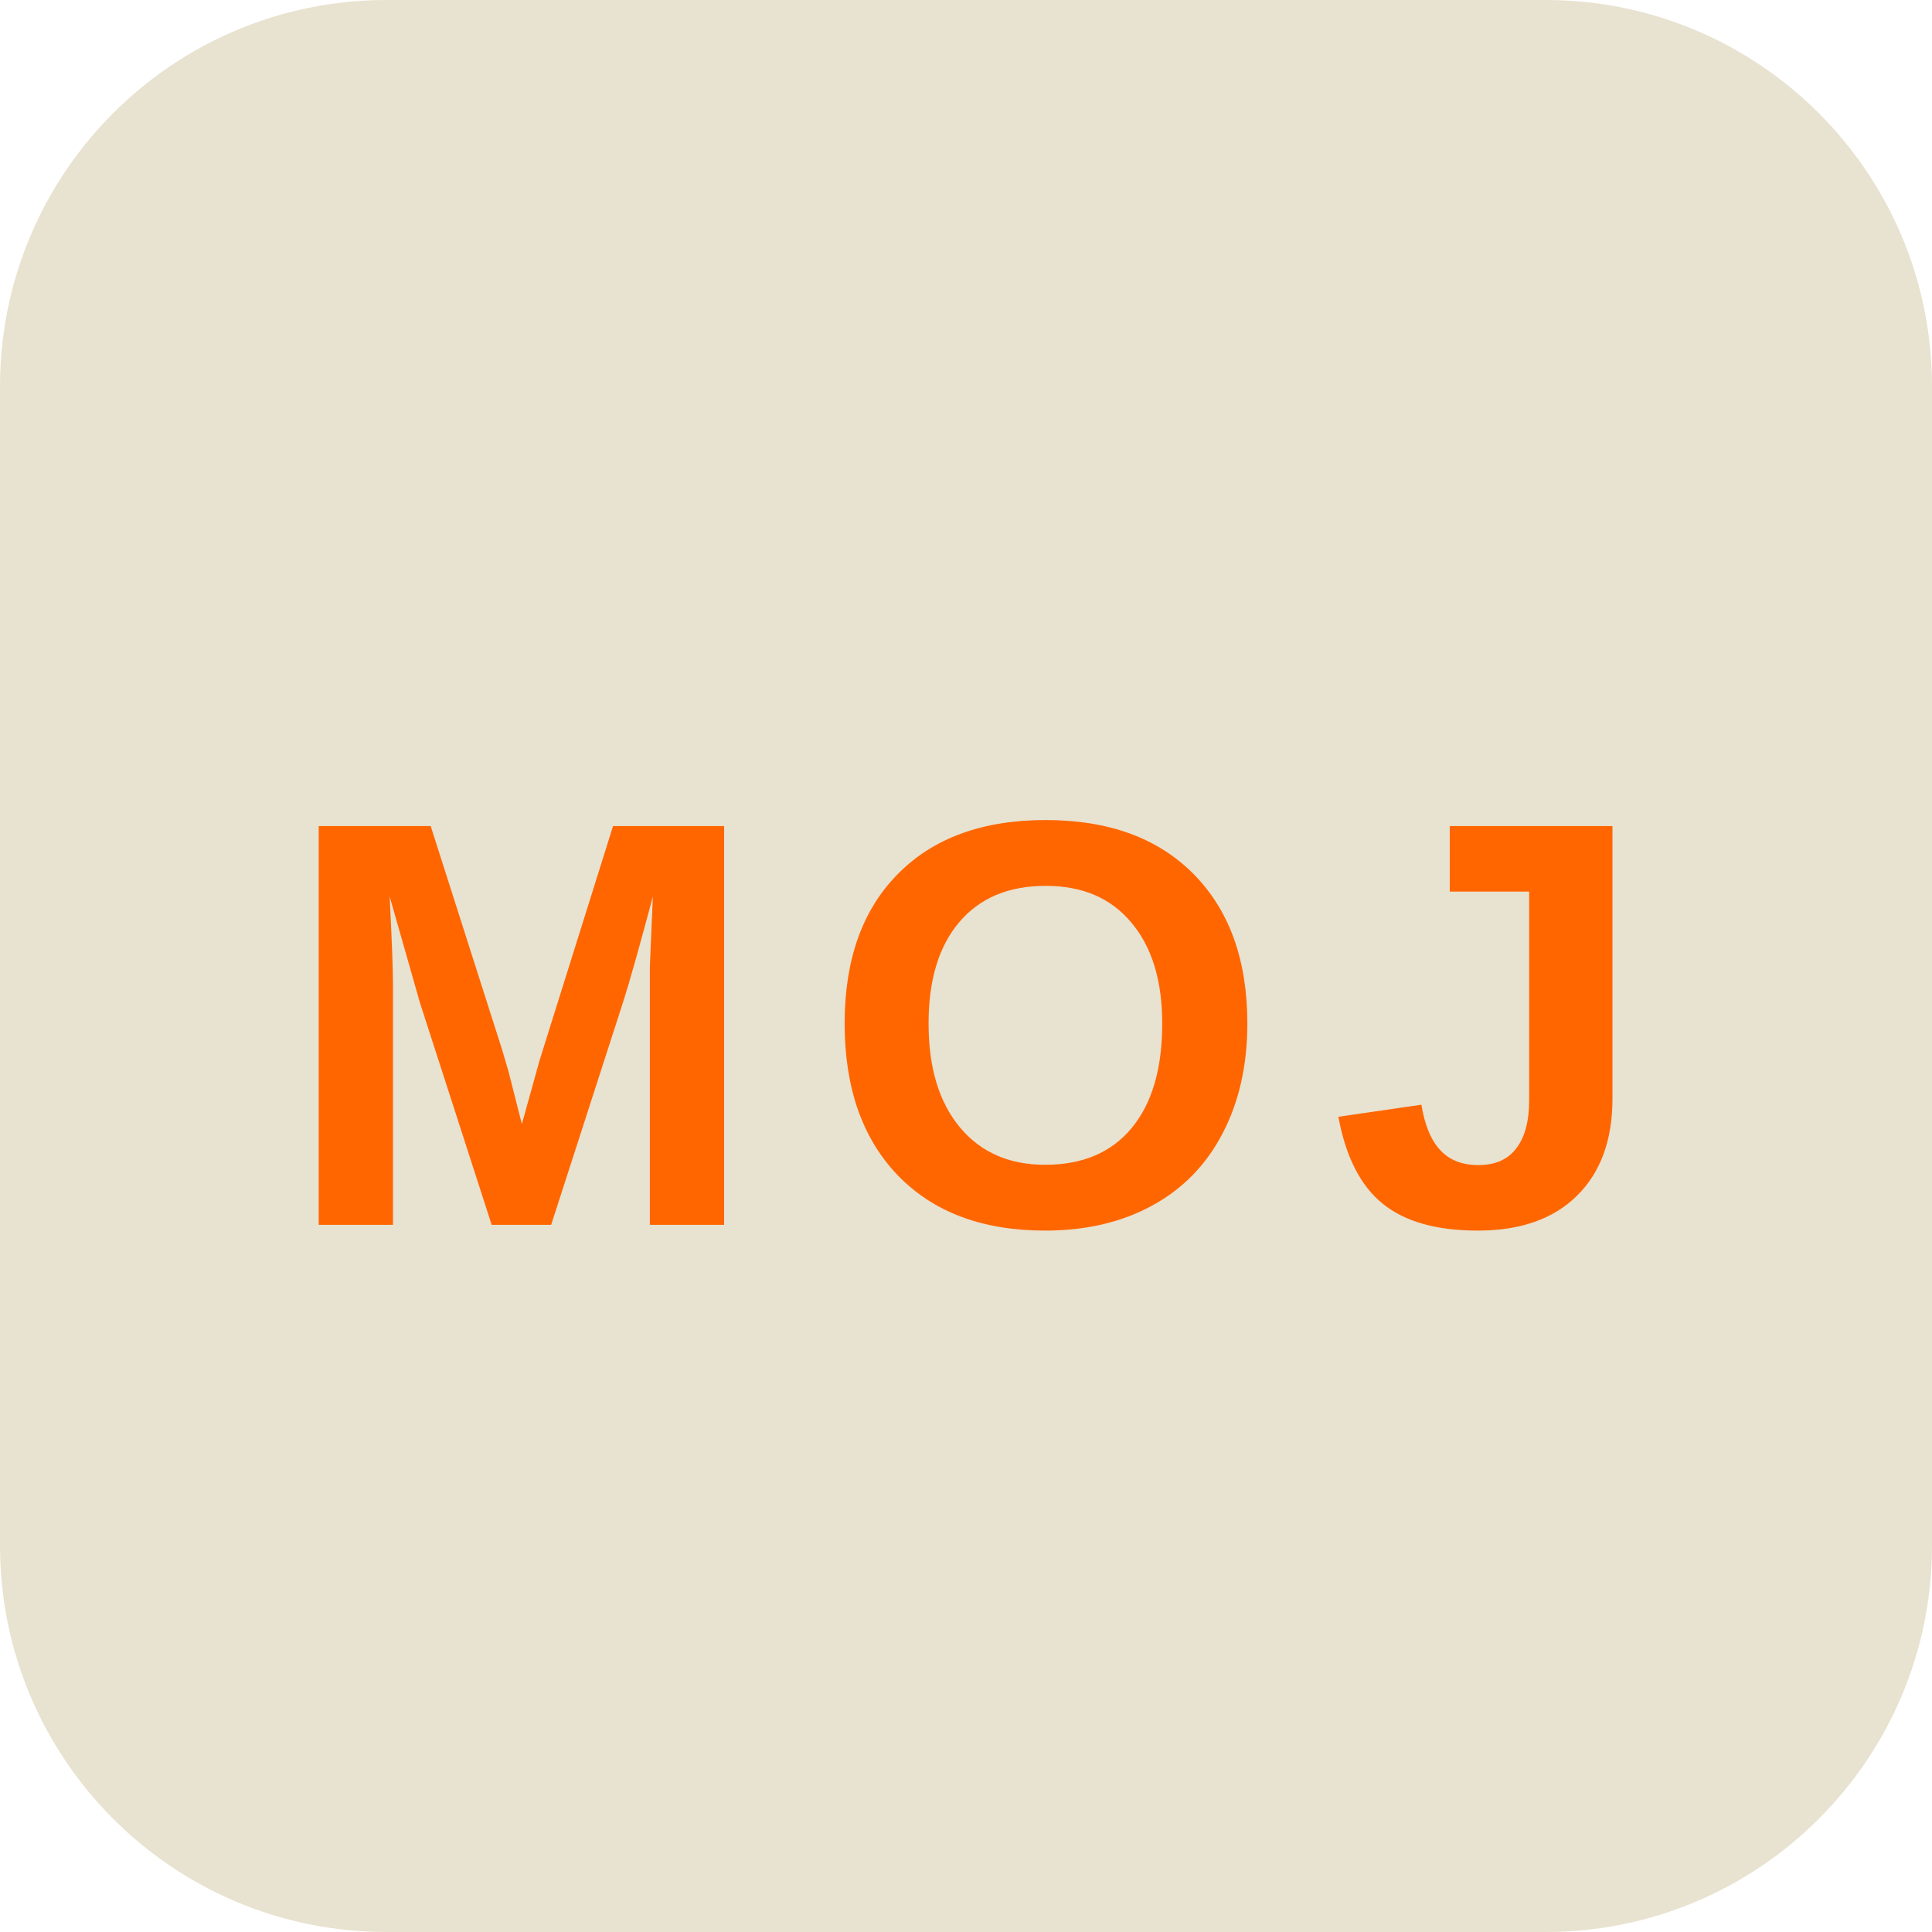
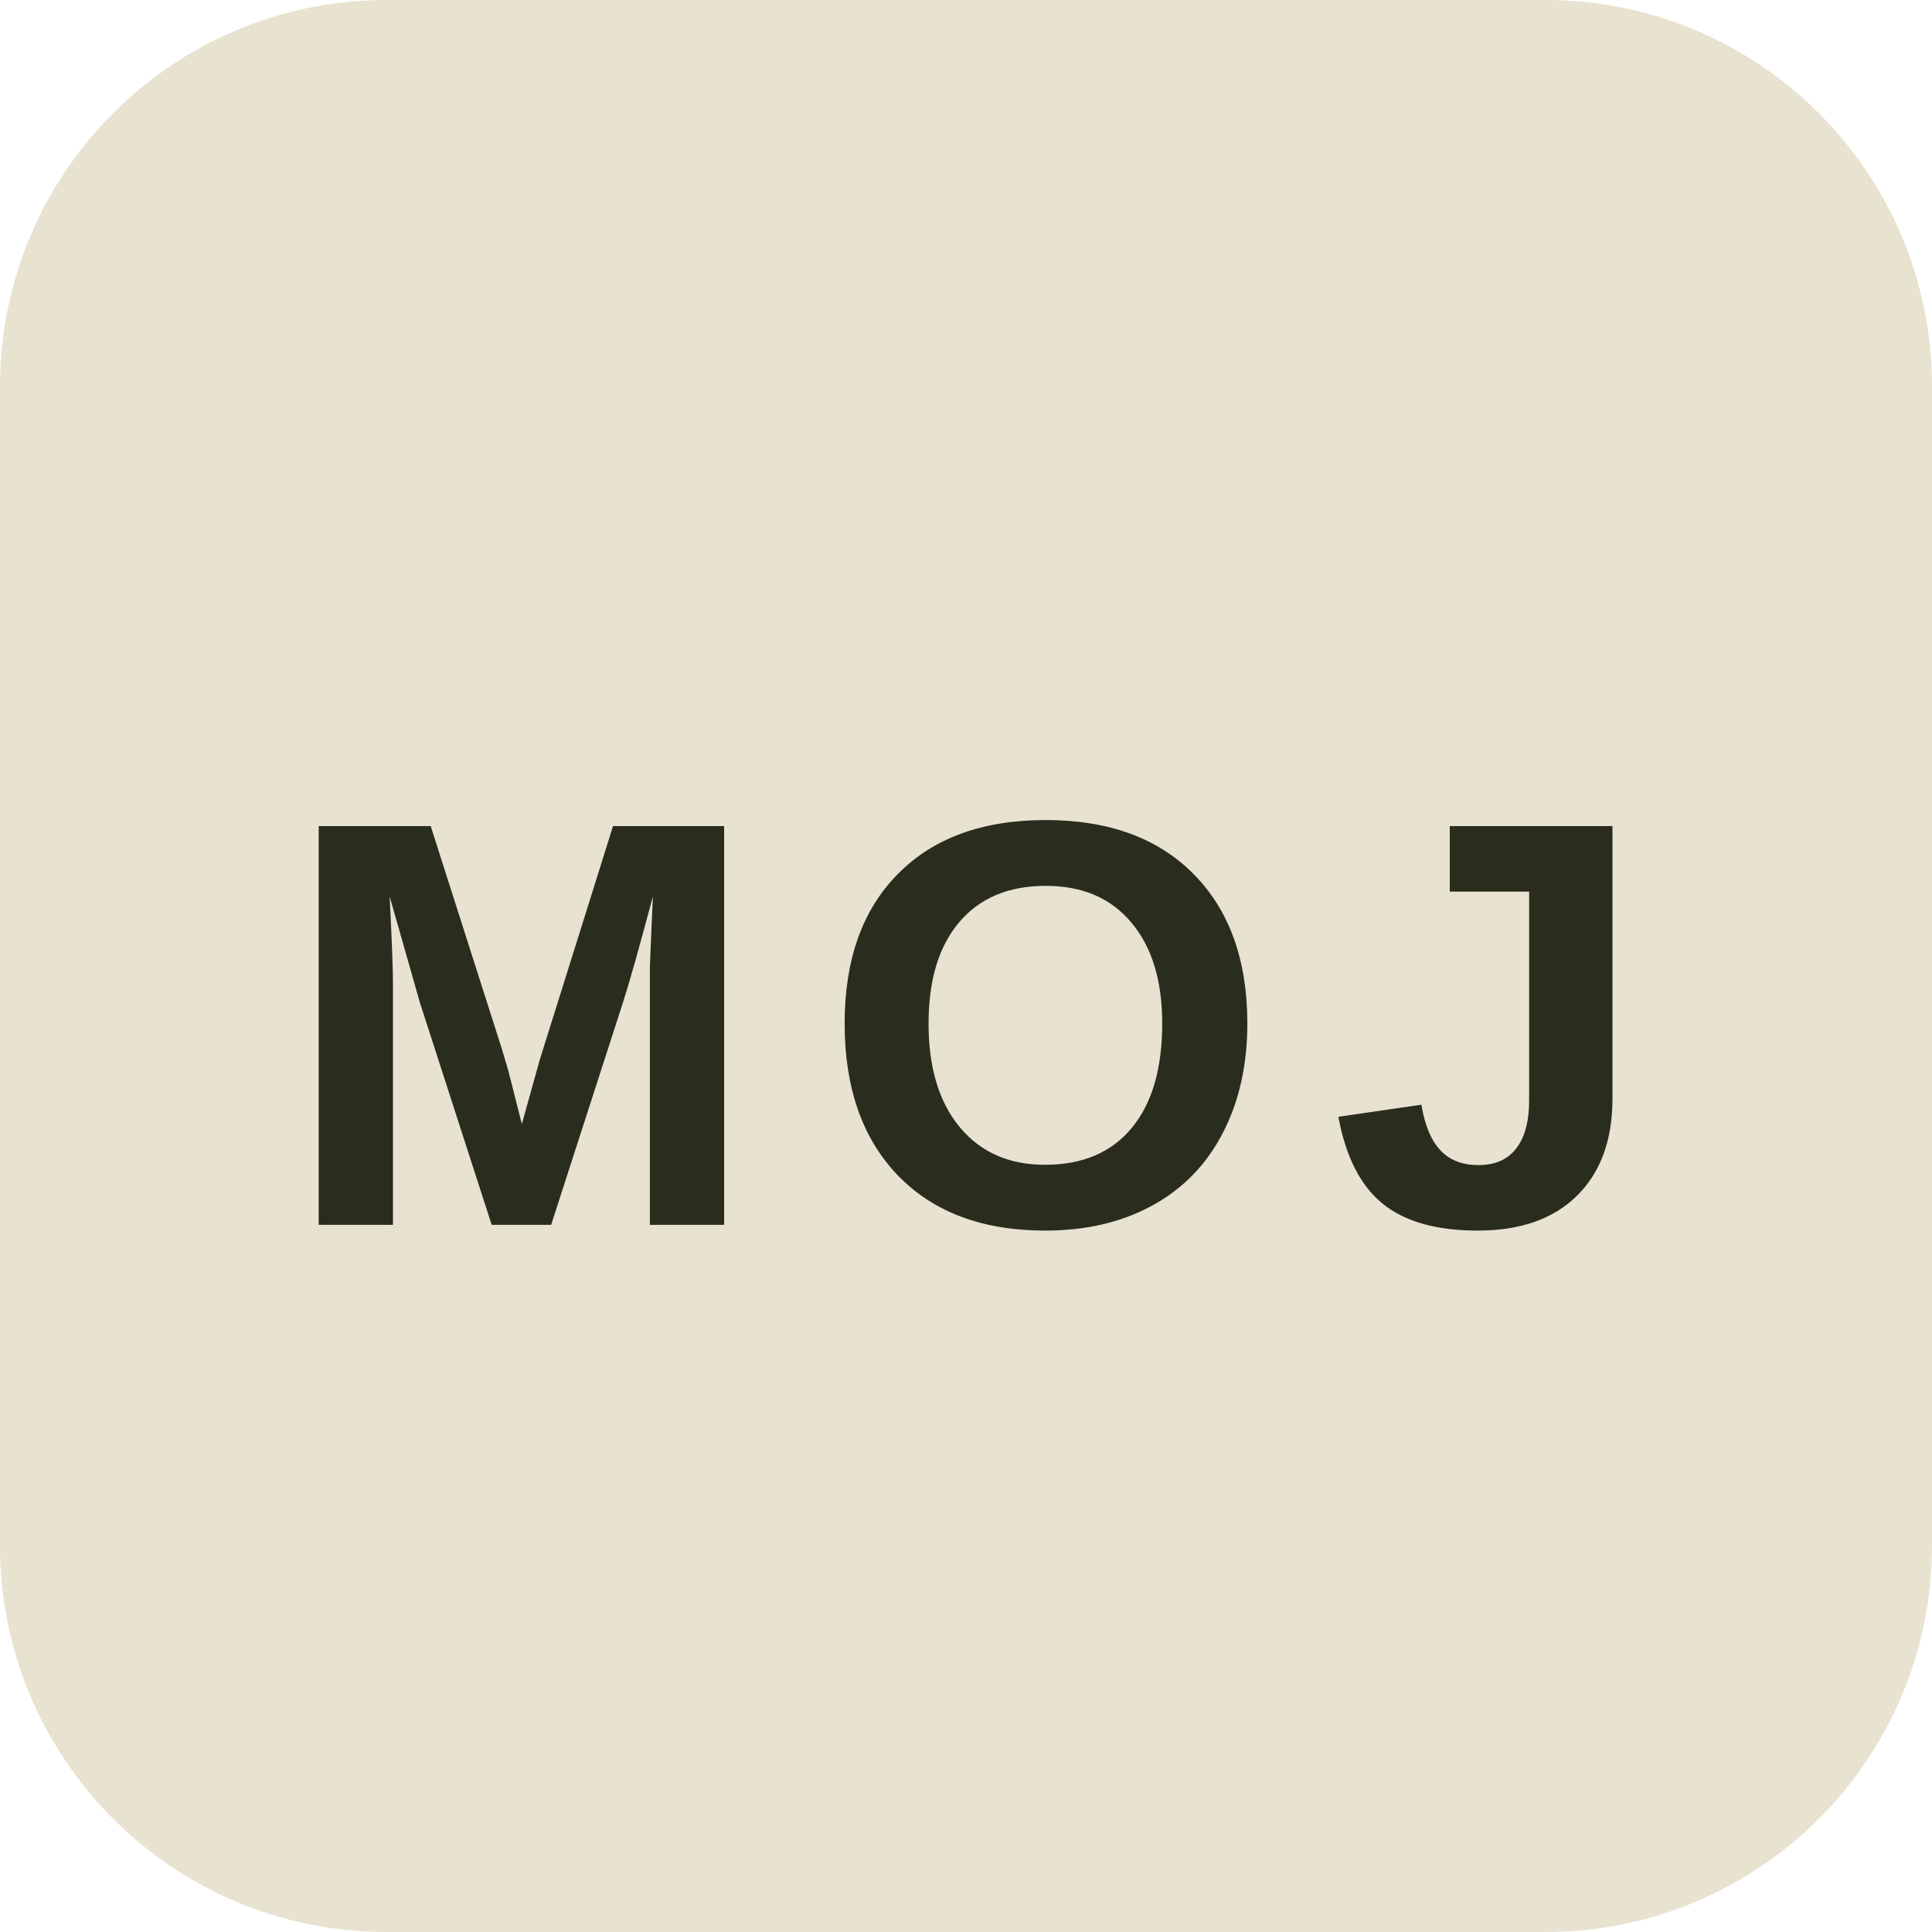
<svg xmlns="http://www.w3.org/2000/svg" viewBox="0 0 100 100">
  <rect width="100" height="100" rx="20" fill="#E8E2D0" />
-   <text x="50" y="53" text-anchor="middle" dominant-baseline="central" font-family="'Avenir Next', 'Helvetica Neue', Arial, sans-serif" font-weight="600" font-size="30" letter-spacing="3" fill="#FF6600">MOJ</text>
+   <text x="50" y="53" text-anchor="middle" dominant-baseline="central" font-family="'Avenir Next', 'Helvetica Neue', Arial, sans-serif" font-weight="600" font-size="30" letter-spacing="3" fill="#2A2D1E">MOJ</text>
</svg>
